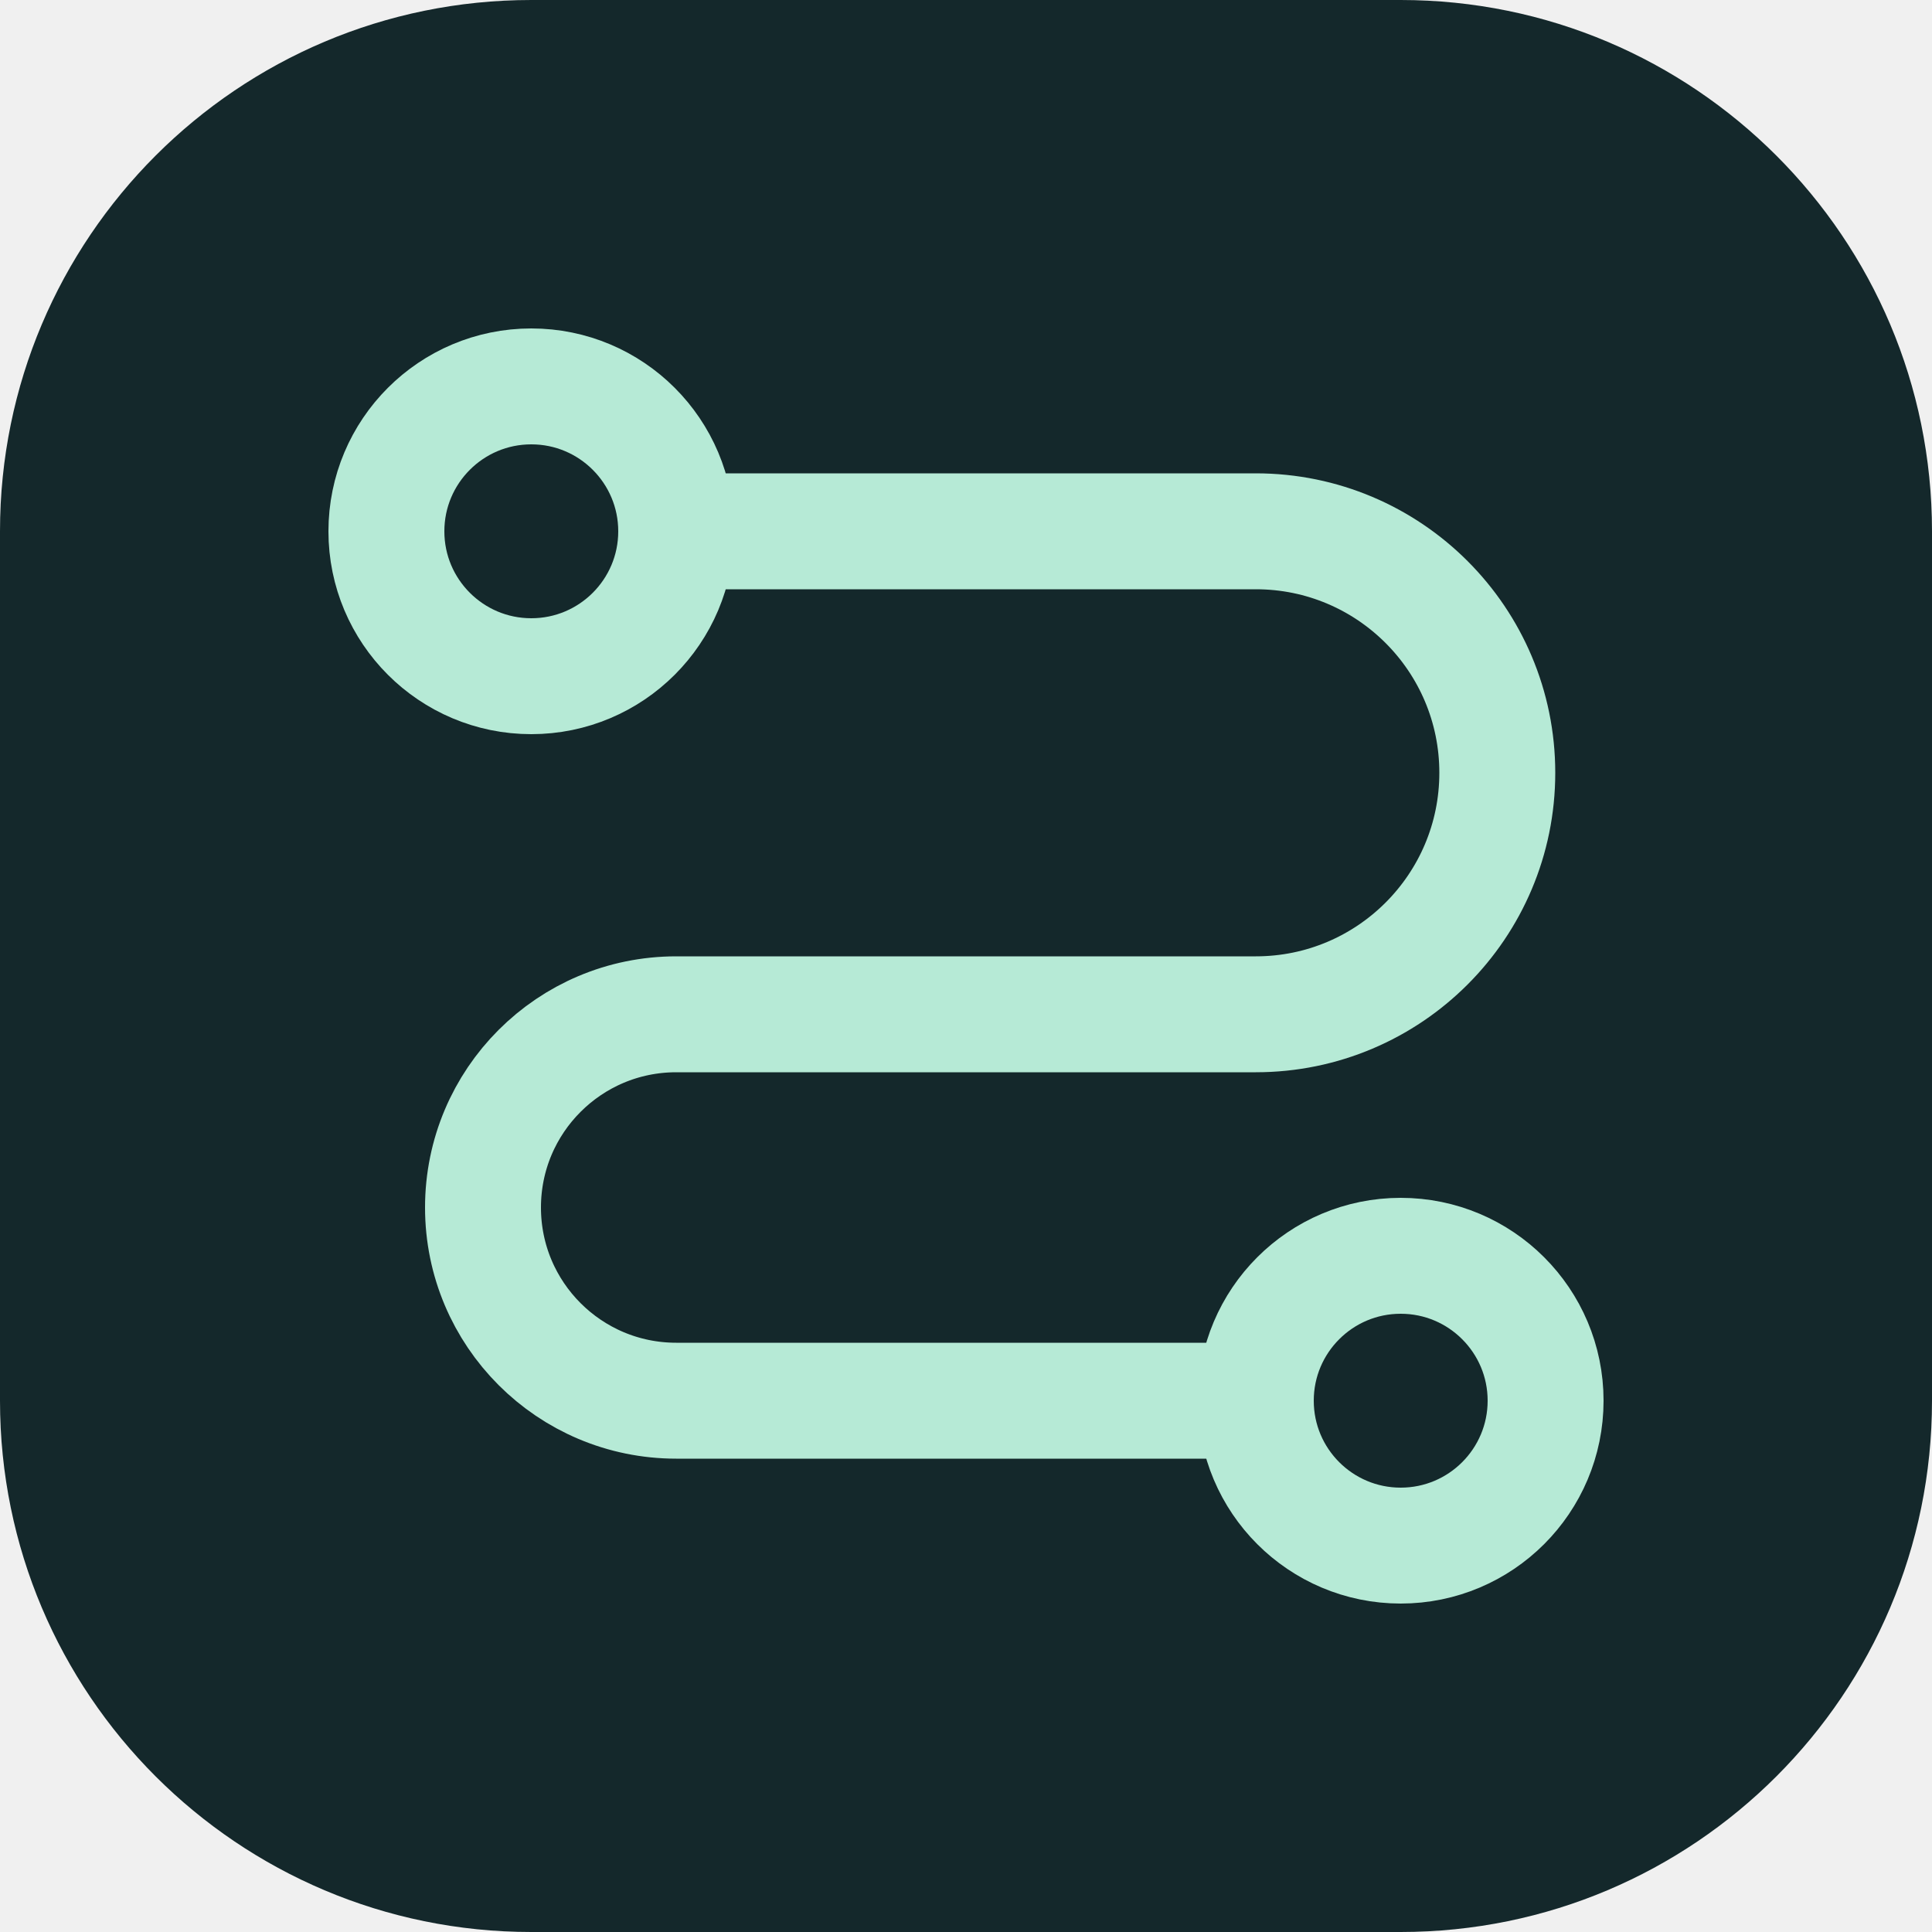
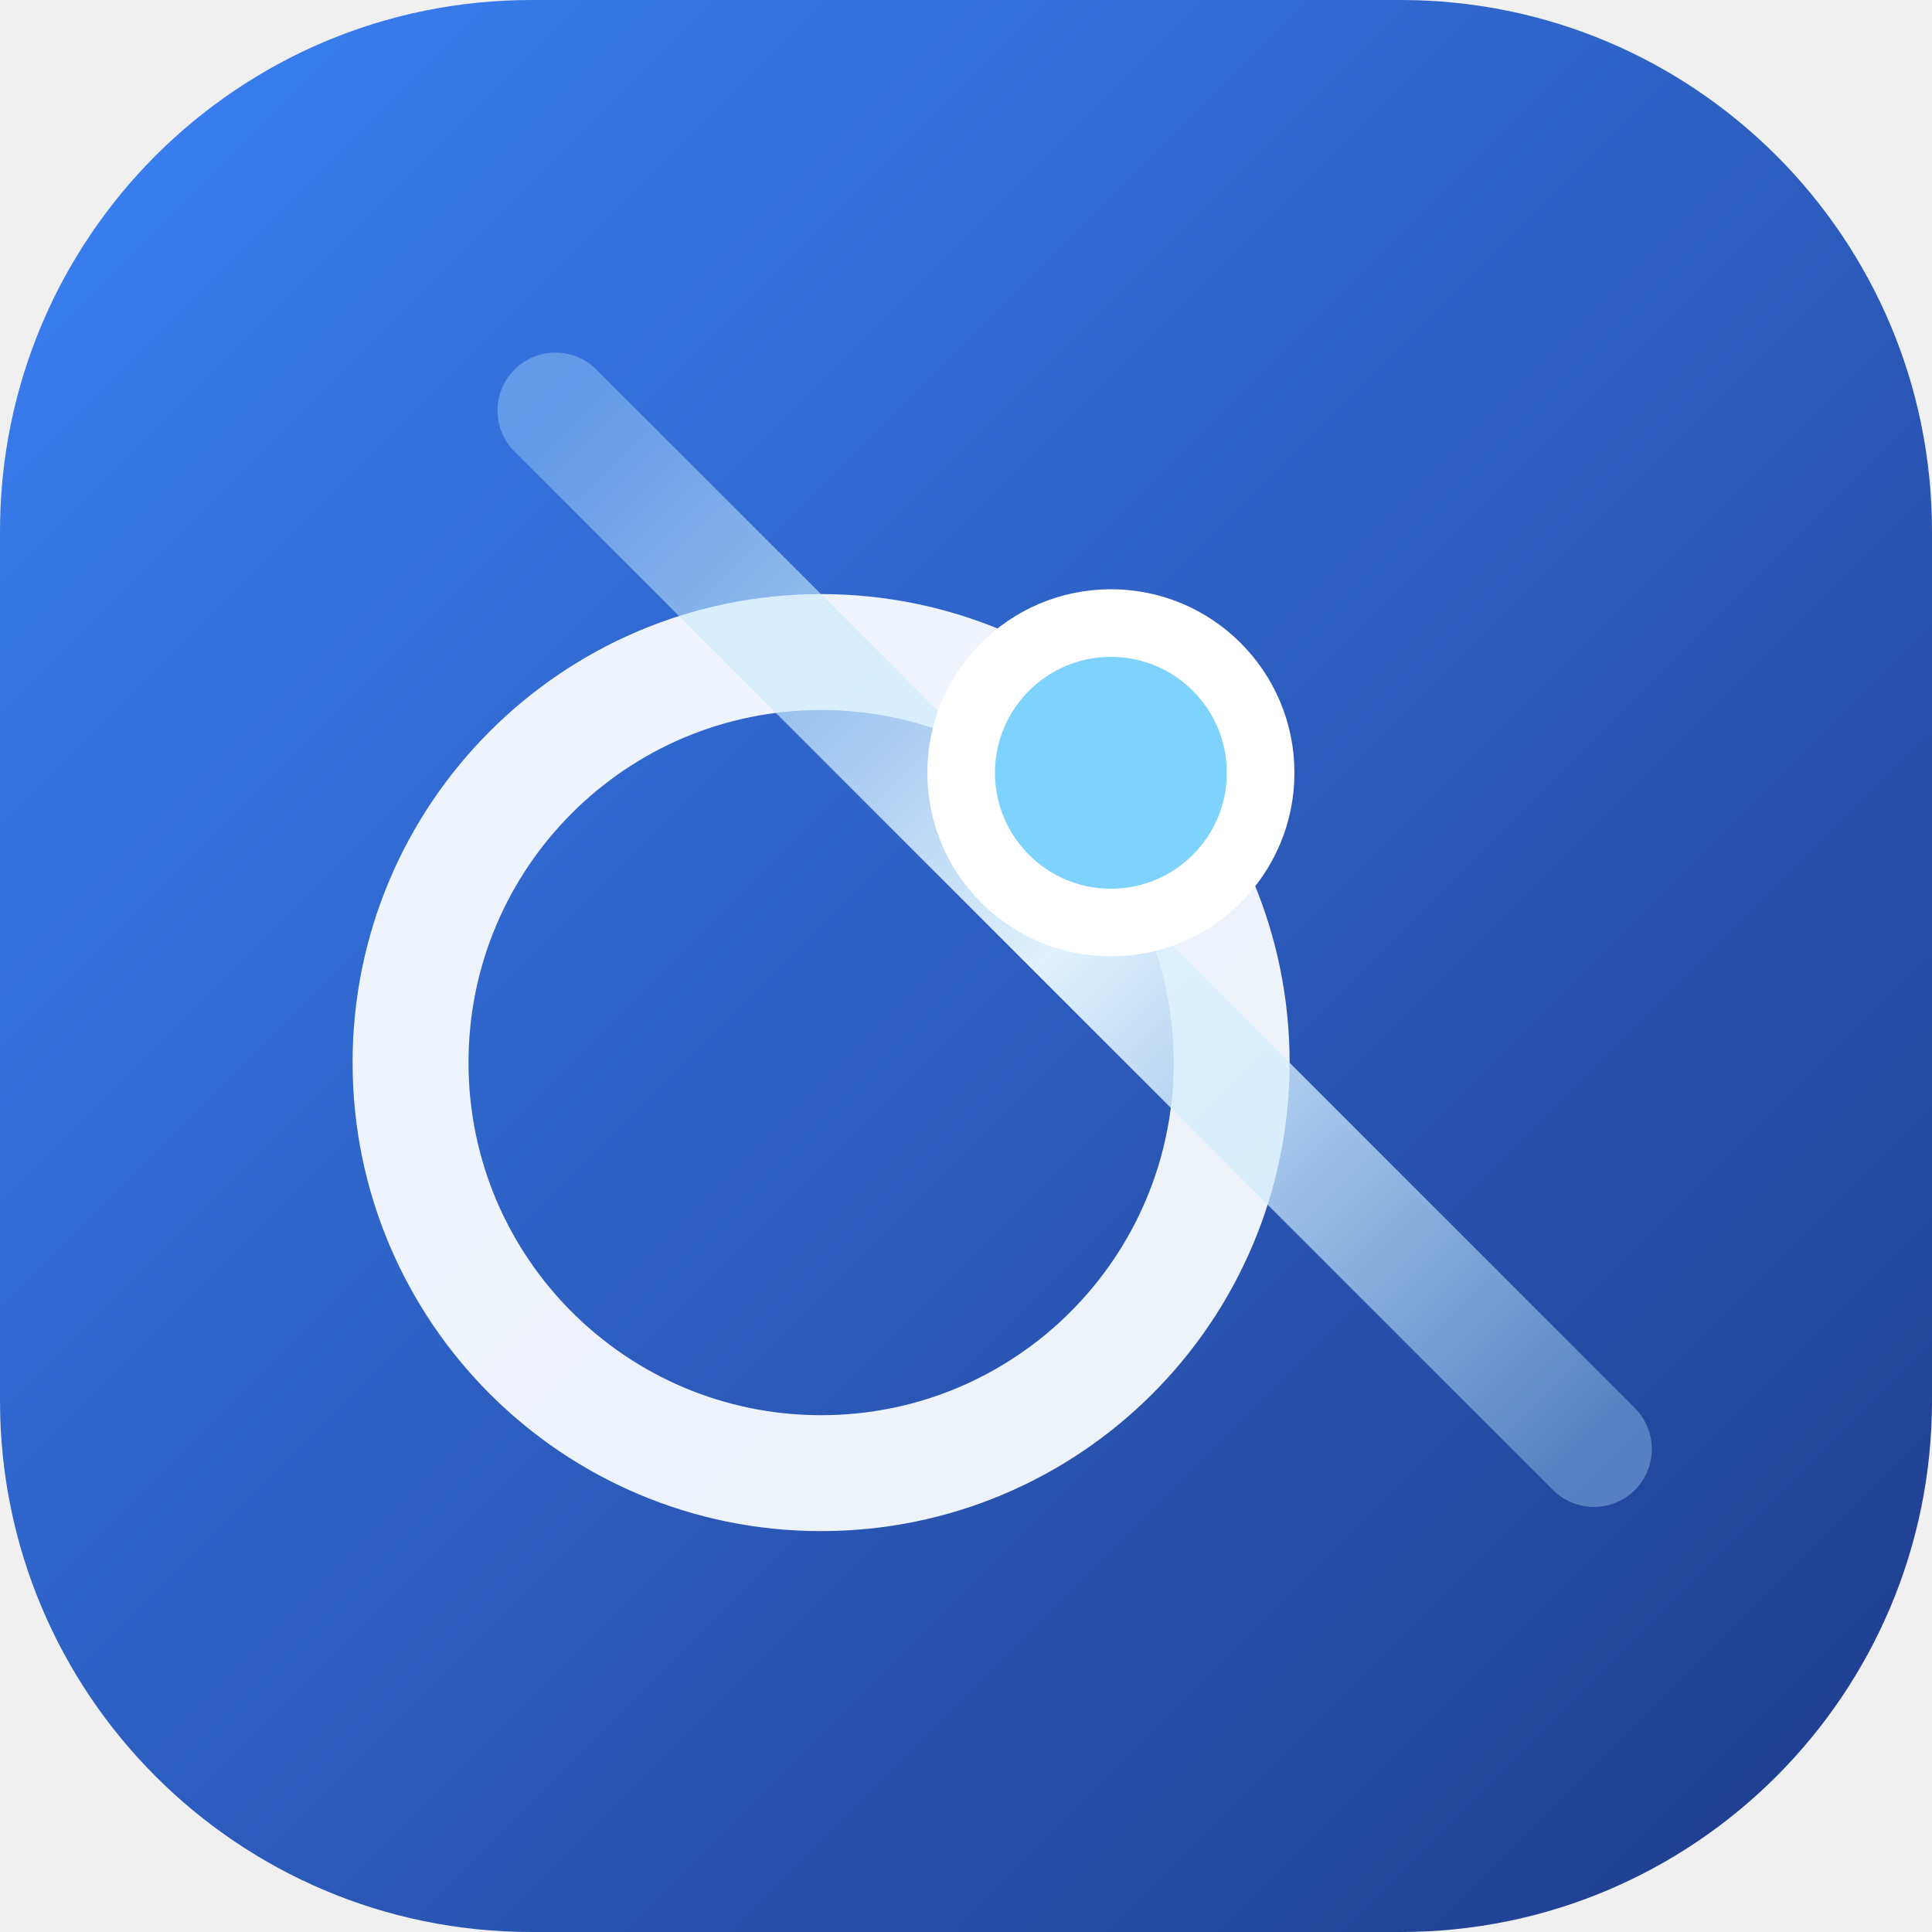
<svg xmlns="http://www.w3.org/2000/svg" viewBox="0 0 40 40">
-   <rect width="40" height="40" rx="11" fill="#14282b" />
-   <g fill="none" stroke="#b6ead6" stroke-width="2.4" stroke-linecap="round">
-     <circle cx="11" cy="11" r="3" />
-     <circle cx="29" cy="29" r="3" />
-     <path d="M14 11h12a5 5 0 0 1 0 10H14a4 4 0 0 0 0 8h12" />
-   </g>
+   <defs>
+     <linearGradient id="bg" x1="0" y1="0" x2="1" y2="1">
+       <stop offset="0" stop-color="#3b82f6" />
+       <stop offset="1" stop-color="#1e3a8a" />
+     </linearGradient>
+     <linearGradient id="ln" x1="0" y1="0" x2="1" y2="1">
+       <stop offset="0" stop-color="#bae6fd" stop-opacity=".35" />
+       <stop offset=".5" stop-color="#e0f2fe" />
+       <stop offset="1" stop-color="#bae6fd" stop-opacity=".35" />
+     </linearGradient>
+   </defs>
+   <rect width="40" height="40" rx="11" fill="url(#bg)" />
+   <circle cx="17" cy="22" r="8.5" fill="none" stroke="#fff" stroke-opacity=".92" stroke-width="2.4" />
+   <path d="M11.5 8.5 33 30" stroke="url(#ln)" stroke-width="2.4" stroke-linecap="round" />
+   <circle cx="23" cy="16" r="3.1" fill="#7dd3fc" stroke="#fff" stroke-width="1.4" />
</svg>
